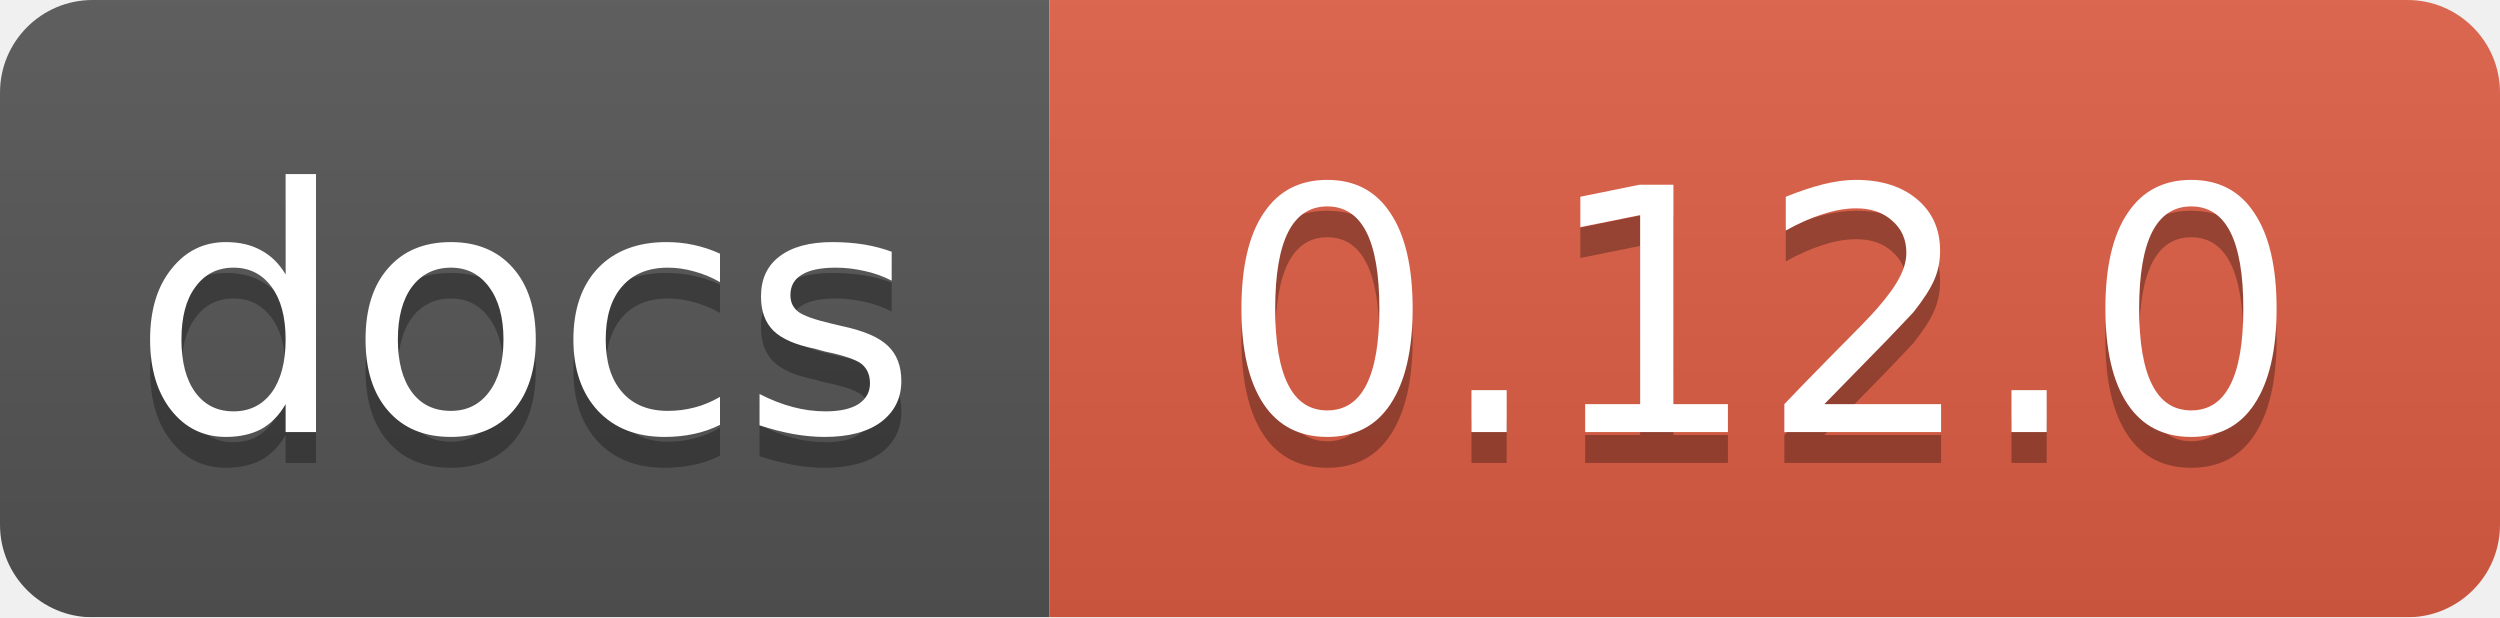
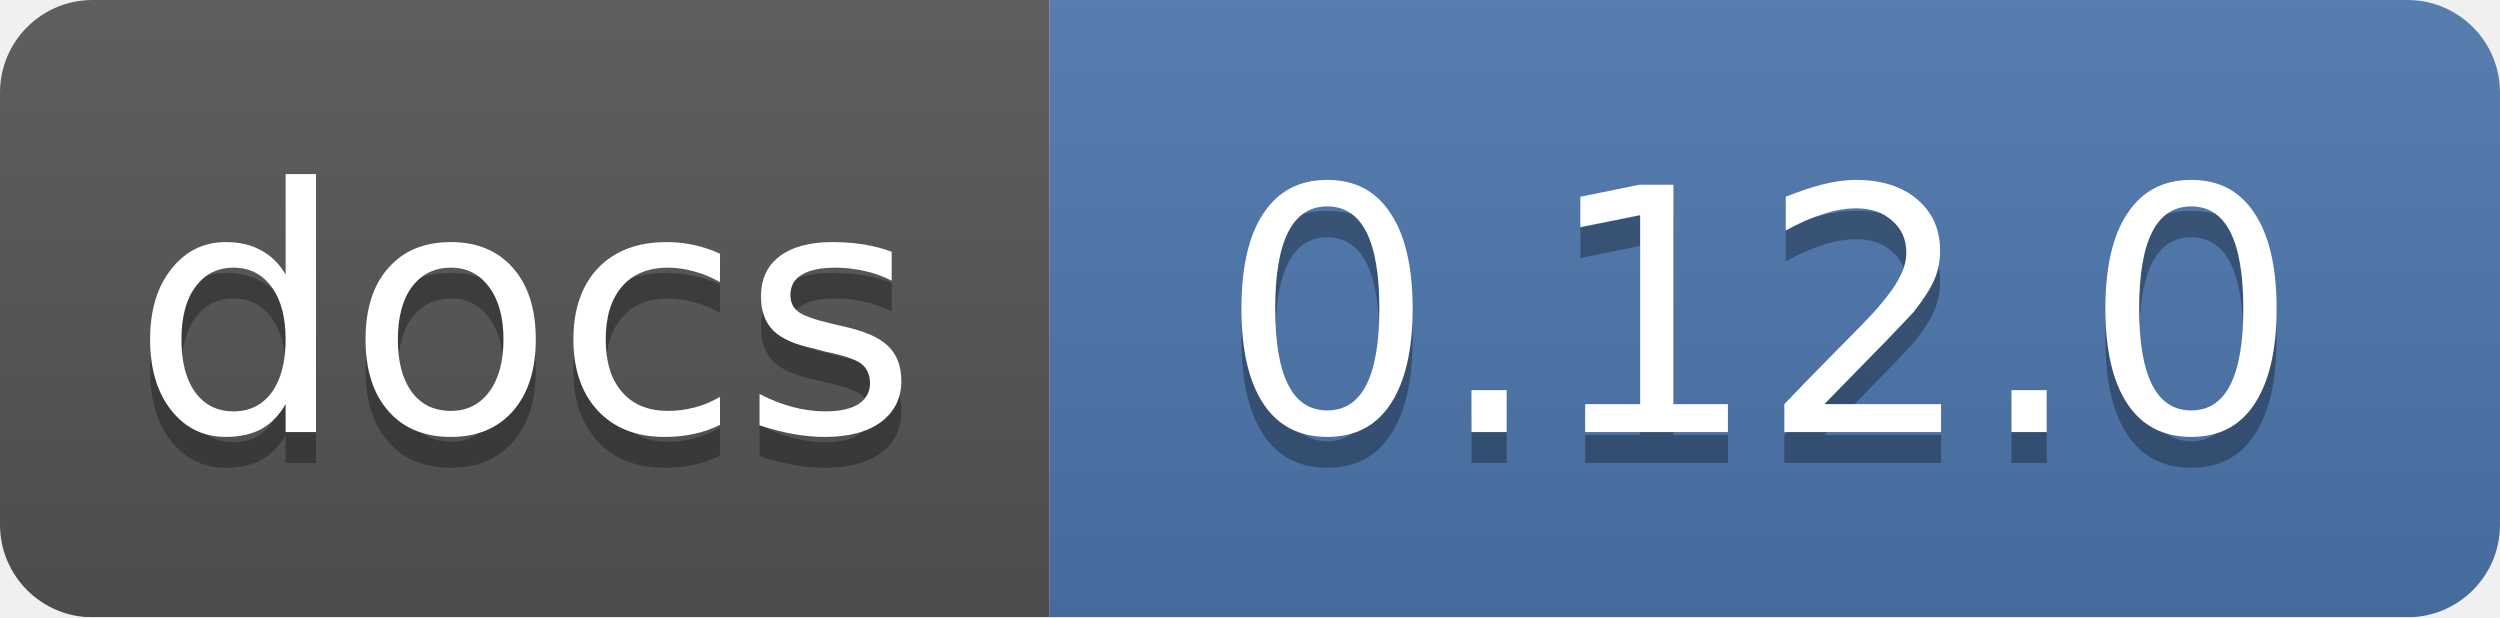
<svg xmlns="http://www.w3.org/2000/svg" width="81" height="20">
  <linearGradient id="smooth" x2="0" y2="100%">
    <stop offset="0" stop-color="#bbb" stop-opacity=".1" />
    <stop offset="1" stop-opacity=".1" />
  </linearGradient>
  <mask id="round">
    <rect width="81" height="20" rx="3" fill="#fff" />
  </mask>
  <g mask="url(#round)">
    <rect width="34" height="20" fill="#555" />
-     <rect x="34" width="47" height="20" fill="#e05d44" />
+     <rect x="34" width="47" height="20" fill="#4d76ae" />
    <rect width="81" height="20" fill="url(#smooth)" />
  </g>
  <g fill="#fff" text-anchor="middle" font-family="DejaVu Sans,Verdana,Geneva,sans-serif" font-size="11">
    <text x="17" y="15" fill="#010101" fill-opacity=".3">docs</text>
    <text x="17" y="14">docs</text>
    <text x="57" y="15" fill="#010101" fill-opacity=".3">0.12.0</text>
    <text x="57" y="14">0.12.0</text>
  </g>
</svg>
